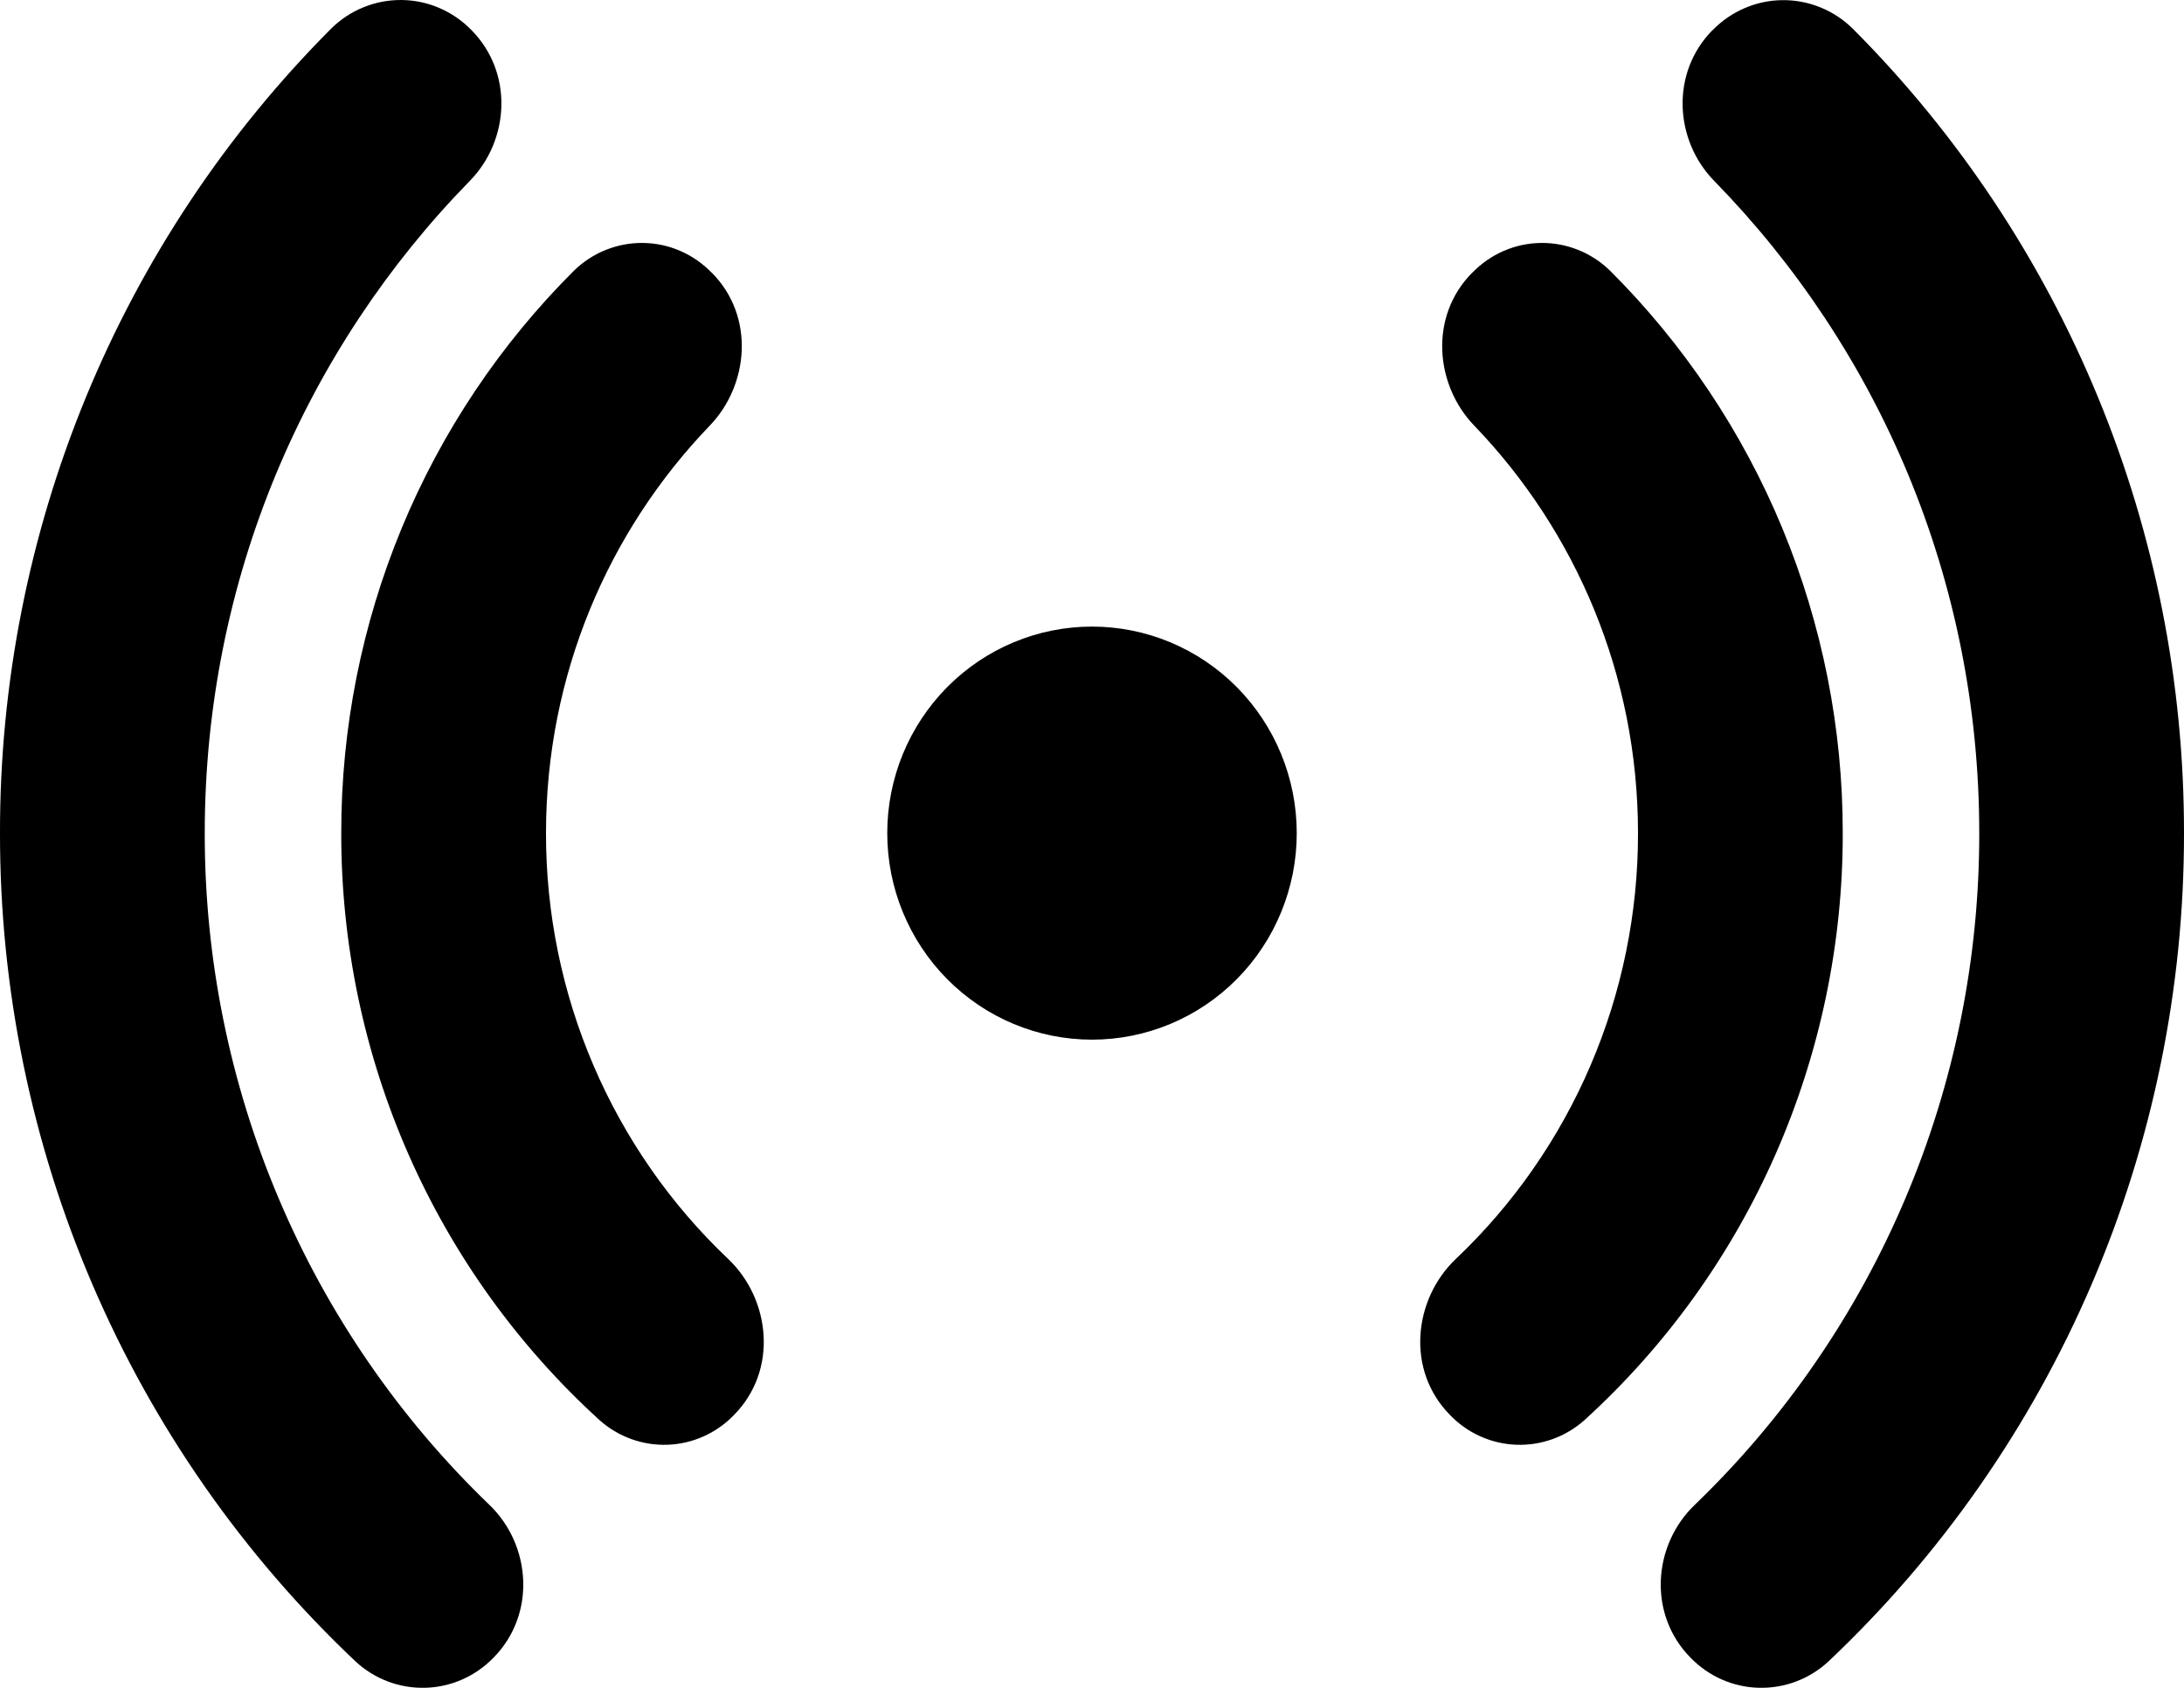
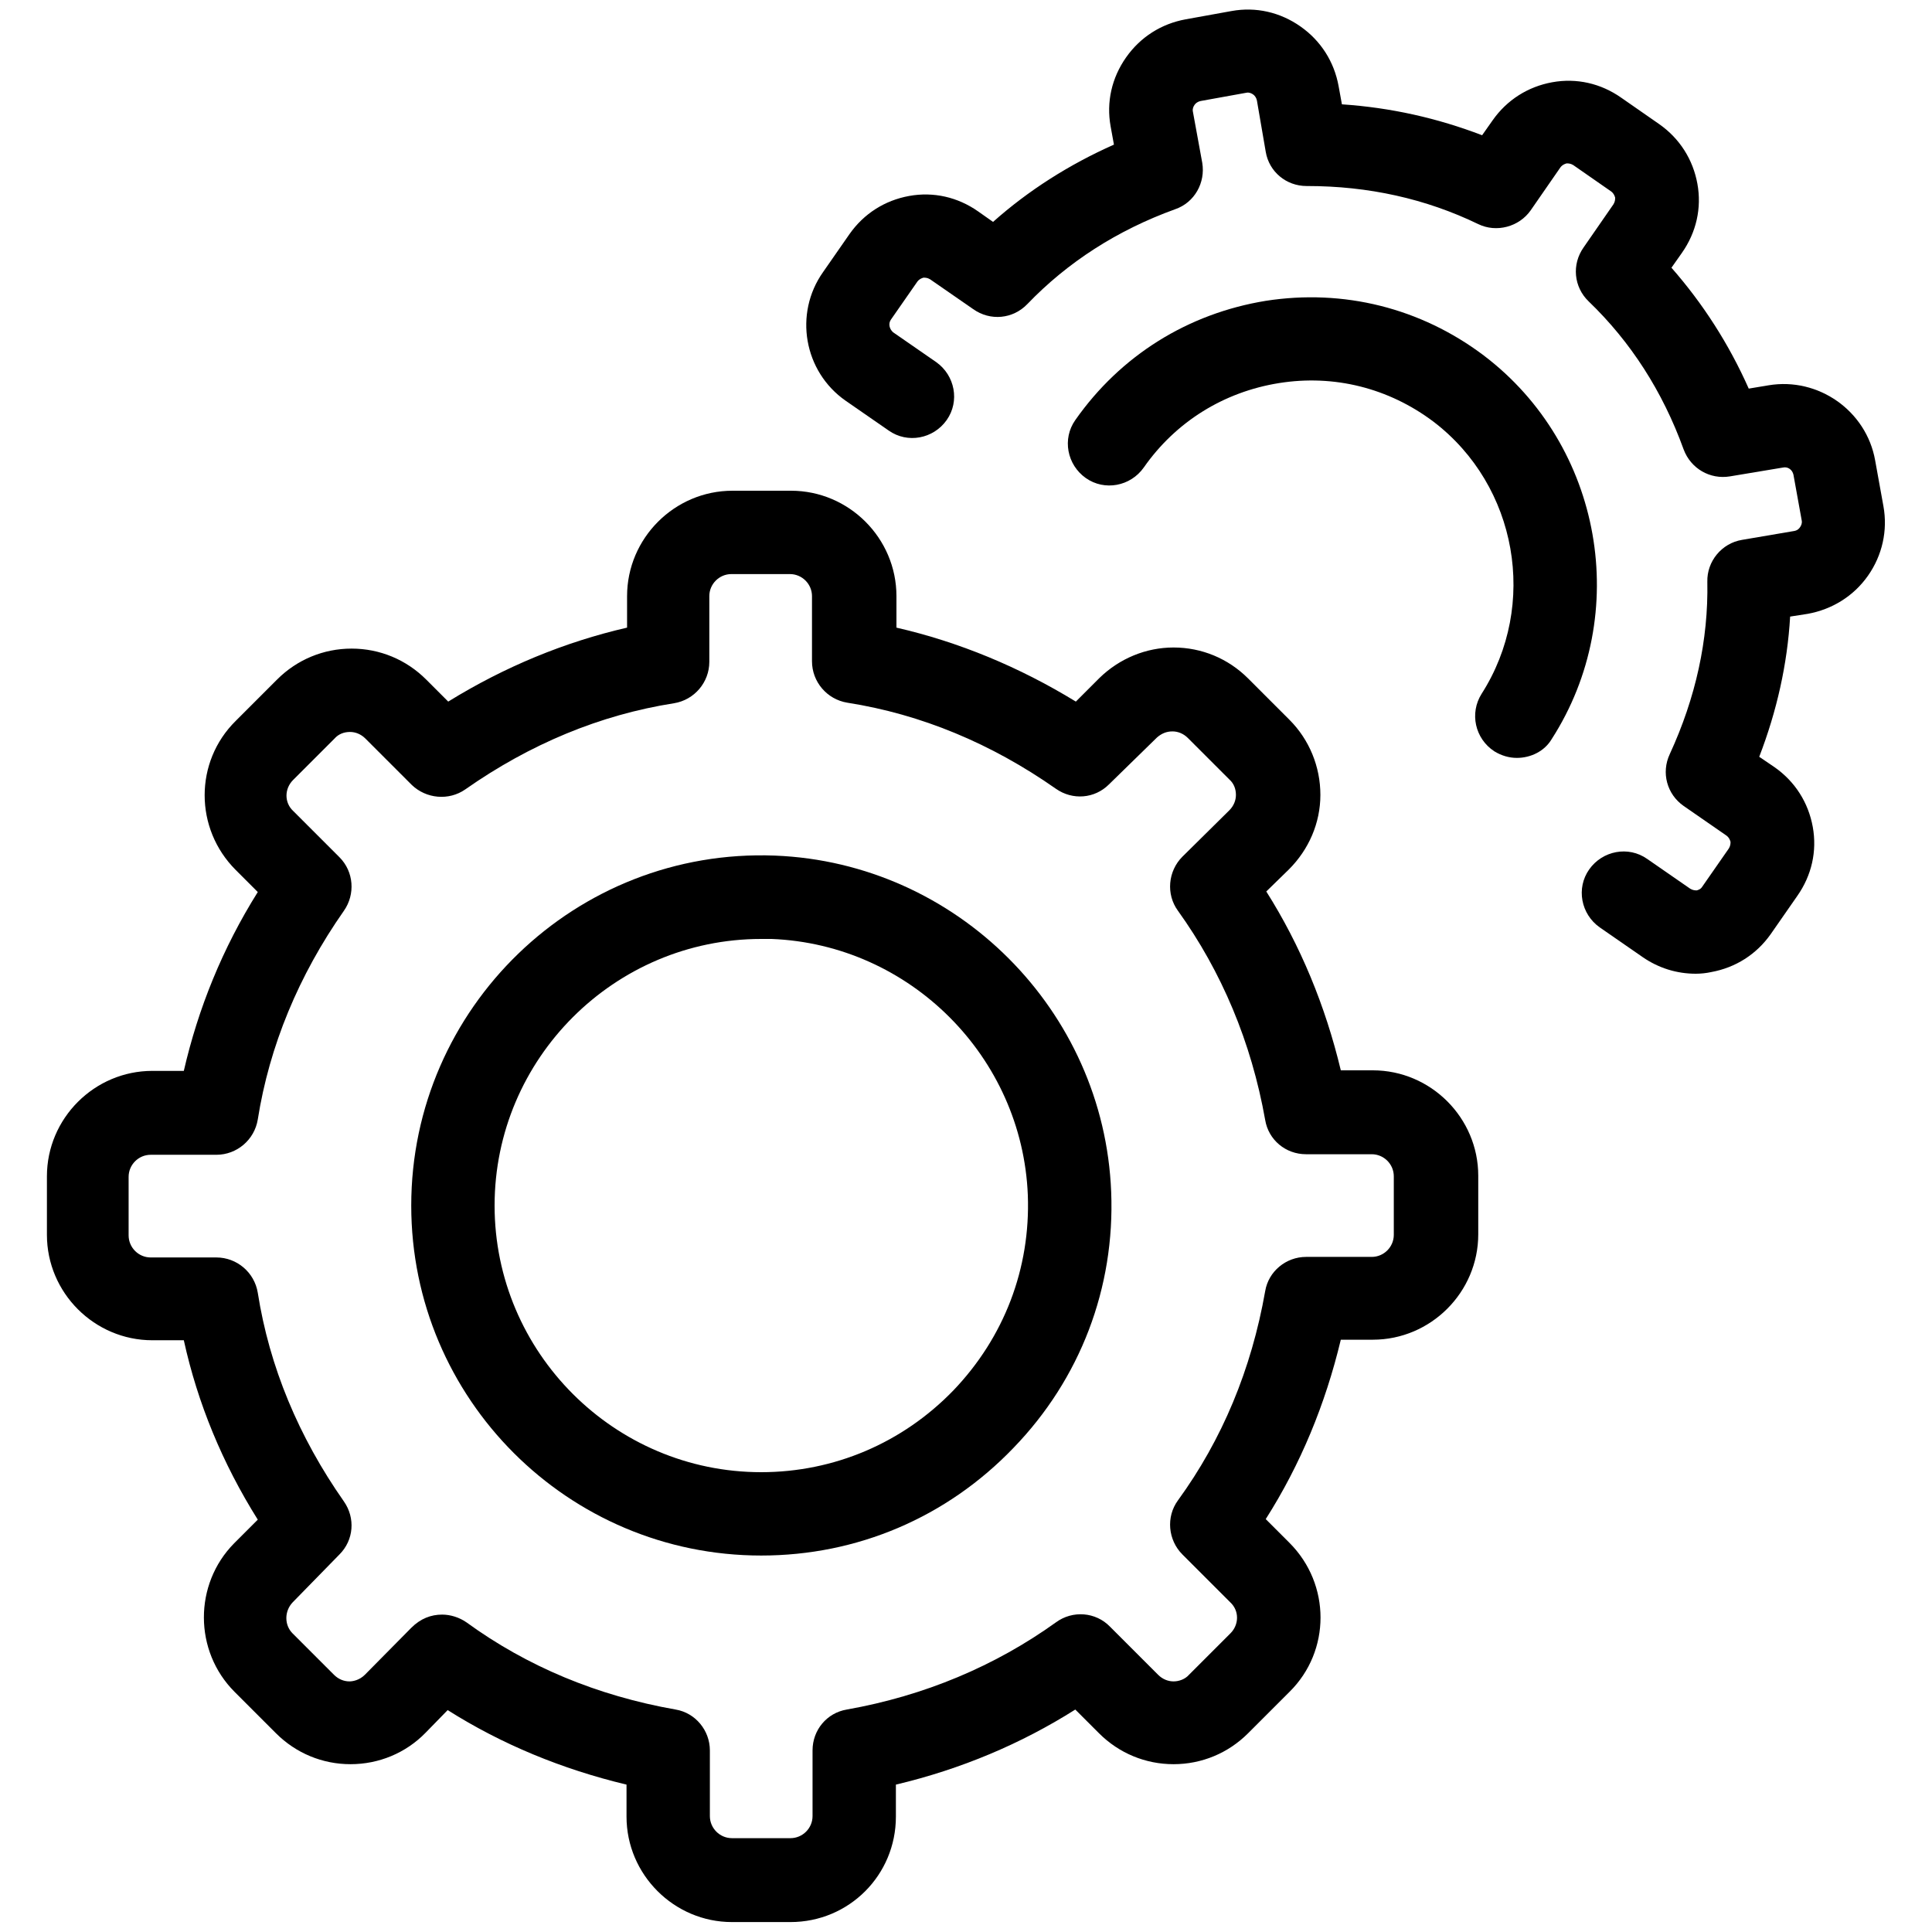
- <svg xmlns="http://www.w3.org/2000/svg" width="44" height="34" viewBox="0 0 44 34" fill="none">
-   <path d="M9.496 0.604C9.312 0.415 9.093 0.265 8.852 0.161C8.611 0.057 8.352 0.003 8.089 9.54586e-05C7.827 -0.002 7.567 0.047 7.324 0.146C7.08 0.245 6.859 0.391 6.672 0.576C4.554 2.7 2.874 5.225 1.729 8.007C0.584 10.788 -0.004 13.771 1.71785e-05 16.783C-0.003 19.91 0.63 23.005 1.862 25.874C3.094 28.744 4.898 31.328 7.161 33.466C7.542 33.821 8.045 34.012 8.564 33.999C9.082 33.986 9.575 33.77 9.939 33.396C10.807 32.52 10.7 31.125 9.864 30.318C8.048 28.572 6.602 26.472 5.616 24.145C4.629 21.818 4.122 19.313 4.125 16.783C4.125 11.662 6.163 7.019 9.468 3.641C10.266 2.823 10.348 1.464 9.496 0.604ZM14.338 5.494C13.976 5.118 13.481 4.902 12.962 4.894C12.442 4.886 11.94 5.086 11.566 5.45C10.079 6.931 8.898 8.695 8.092 10.641C7.287 12.586 6.873 14.674 6.875 16.783C6.872 19.012 7.334 21.217 8.23 23.254C9.127 25.292 10.439 27.116 12.081 28.609C12.458 28.945 12.95 29.122 13.453 29.103C13.956 29.084 14.433 28.871 14.784 28.507C15.686 27.597 15.518 26.166 14.671 25.361C13.51 24.261 12.585 22.931 11.954 21.456C11.322 19.98 10.998 18.39 11 16.783C11 13.593 12.257 10.697 14.3 8.573C15.086 7.757 15.216 6.373 14.338 5.491V5.494ZM29.662 5.494C30.024 5.118 30.519 4.902 31.038 4.894C31.558 4.886 32.06 5.086 32.434 5.45C33.921 6.931 35.102 8.695 35.908 10.641C36.713 12.586 37.127 14.674 37.125 16.783C37.128 19.012 36.666 21.217 35.77 23.254C34.873 25.292 33.561 27.116 31.919 28.609C31.542 28.945 31.05 29.122 30.547 29.103C30.044 29.084 29.567 28.871 29.216 28.507C28.314 27.597 28.482 26.166 29.329 25.361C30.49 24.261 31.415 22.931 32.046 21.456C32.678 19.98 33.002 18.39 33 16.783C33 13.593 31.743 10.697 29.7 8.573C28.913 7.757 28.784 6.373 29.662 5.491V5.494ZM34.504 0.607C34.688 0.418 34.907 0.267 35.148 0.164C35.389 0.06 35.648 0.005 35.911 0.003C36.173 0 36.433 0.05 36.676 0.149C36.92 0.248 37.141 0.394 37.328 0.579C39.446 2.702 41.125 5.227 42.27 8.008C43.416 10.789 44.003 13.771 44 16.783C44.003 19.91 43.37 23.005 42.138 25.874C40.906 28.744 39.102 31.328 36.839 33.466C36.458 33.821 35.955 34.012 35.436 33.999C34.918 33.986 34.425 33.77 34.062 33.396C33.193 32.52 33.3 31.125 34.139 30.318C35.954 28.572 37.399 26.471 38.385 24.145C39.372 21.818 39.878 19.313 39.875 16.783C39.875 11.662 37.837 7.019 34.532 3.641C33.734 2.823 33.652 1.464 34.504 0.604V0.607ZM22 12.622C20.906 12.622 19.857 13.06 19.083 13.841C18.31 14.621 17.875 15.679 17.875 16.783C17.875 17.886 18.31 18.944 19.083 19.724C19.857 20.505 20.906 20.943 22 20.943C23.094 20.943 24.143 20.505 24.917 19.724C25.69 18.944 26.125 17.886 26.125 16.783C26.125 15.679 25.69 14.621 24.917 13.841C24.143 13.06 23.094 12.622 22 12.622Z" fill="black" />
+ <svg xmlns="http://www.w3.org/2000/svg" version="1.1" id="Layer_1" x="0px" y="0px" viewBox="0 0 350 350" style="enable-background:new 0 0 350 350;" xml:space="preserve">
+   <g>
+     <path d="M143.2,348.2h-10.6c-10.5,0-19.1-8.6-19.1-19.1v-5.8c-11.7-2.8-22.6-7.3-32.4-13.5l-4,4.1c-3.6,3.7-8.5,5.7-13.6,5.7   c-5.1,0-9.9-2-13.5-5.6l-7.5-7.5c-7.4-7.4-7.4-19.5-0.1-26.9l4.3-4.3c-6.4-10.2-10.9-21.1-13.4-32.5h-5.7   c-10.5,0-19.1-8.6-19.1-19.1v-10.6c0-10.5,8.6-19.1,19.1-19.1h5.7c2.6-11.3,7-22.2,13.4-32.4l-4-4c-7.5-7.5-7.5-19.6,0-27l7.5-7.5   c3.6-3.6,8.4-5.6,13.5-5.6s9.9,2,13.5,5.6l4,4c10.2-6.3,21.1-10.8,32.4-13.4V108c0-10.5,8.6-19.1,19.1-19.1h10.6   c10.5,0,19.1,8.6,19.1,19.1v5.7c11.3,2.6,22.2,7.1,32.5,13.4l4.3-4.3c3.6-3.5,8.4-5.5,13.4-5.5c5.1,0,9.9,2,13.5,5.6l7.5,7.5   c3.6,3.6,5.6,8.5,5.6,13.6c0,5.1-2.1,9.9-5.7,13.5l-4.1,4c6.2,9.8,10.7,20.7,13.5,32.4h5.8c10.5,0,19.1,8.6,19.1,19.1v10.6   c0,10.5-8.6,19.1-19.1,19.1h-5.8c-2.8,11.7-7.3,22.6-13.6,32.5l4.3,4.3c7.5,7.5,7.5,19.6,0,27l-7.5,7.5c-3.6,3.6-8.4,5.6-13.5,5.6   s-9.9-2-13.5-5.6l-4.3-4.3c-9.8,6.2-20.7,10.8-32.5,13.6v5.8C162.3,339.7,153.8,348.2,143.2,348.2L143.2,348.2z M80.1,292.5   c1.5,0,3.1,0.5,4.4,1.4c11,8,23.7,13.3,37.9,15.8c3.6,0.6,6.2,3.8,6.2,7.4v11.9c0,2.2,1.8,4,4,4h10.6c2.2,0,4-1.8,4-4v-11.9   c0-3.7,2.6-6.8,6.2-7.4c14.1-2.5,26.9-7.9,37.9-15.8c3-2.2,7.2-1.9,9.8,0.8l8.7,8.7c0.8,0.8,1.8,1.2,2.8,1.2s2.1-0.4,2.8-1.2   l7.5-7.5c1.6-1.6,1.6-4.1,0-5.6l-8.7-8.7c-2.6-2.6-3-6.8-0.8-9.8c8-11,13.3-23.7,15.8-37.9c0.6-3.6,3.8-6.2,7.4-6.2h11.9   c2.2,0,4-1.8,4-4v-10.6c0-2.2-1.8-4-4-4h-11.9c-3.7,0-6.8-2.6-7.4-6.2c-2.5-14.1-7.9-26.9-15.8-37.9c-2.2-3-1.8-7.2,0.8-9.8   l8.5-8.4c0.8-0.8,1.2-1.8,1.2-2.8c0-1.1-0.4-2.1-1.2-2.8l-7.5-7.5c-0.8-0.8-1.8-1.2-2.8-1.2c-1.1,0-2,0.4-2.8,1.1l-8.7,8.5   c-2.6,2.6-6.6,2.9-9.6,0.8c-11.7-8.2-24.4-13.5-37.8-15.6c-3.7-0.6-6.4-3.8-6.4-7.5V108c0-2.2-1.8-4-4-4h-10.6c-2.2,0-4,1.8-4,4   v11.9c0,3.7-2.7,6.9-6.4,7.5c-13.4,2.1-26.1,7.4-37.8,15.6c-3,2.1-7.1,1.7-9.7-0.8l-8.4-8.4c-0.8-0.8-1.8-1.2-2.8-1.2   c-1.1,0-2.1,0.4-2.8,1.2l-7.5,7.5c-1.6,1.6-1.6,4.1,0,5.6l8.4,8.4c2.6,2.6,2.9,6.7,0.8,9.7c-8.2,11.7-13.5,24.5-15.6,37.8   c-0.6,3.7-3.8,6.4-7.5,6.4l-11.9,0c-2.2,0-4,1.8-4,4v10.6c0,2.2,1.8,4,4,4h11.9c3.7,0,6.9,2.7,7.5,6.4c2.1,13.4,7.4,26.1,15.6,37.8   c2.1,3,1.8,7-0.8,9.6l-8.5,8.7c-1.5,1.6-1.5,4.1,0,5.6l7.5,7.5c0.8,0.8,1.8,1.2,2.8,1.2c0.6,0,1.8-0.2,2.8-1.2l8.4-8.5   C76.2,293.2,78.1,292.5,80.1,292.5L80.1,292.5z" />
+     <path d="M137.9,281.8c-35,0-63.4-28.4-63.4-63.4c0-35.8,29.8-64.8,65.9-63.4c32.9,1.3,59.6,28,60.9,60.9   c0.7,17.4-5.6,33.9-17.7,46.4C171.5,274.9,155.3,281.8,137.9,281.8L137.9,281.8z M137.9,170.1c-26.6,0-48.3,21.7-48.3,48.3   s21.7,48.3,48.3,48.3c13.2,0,25.6-5.3,34.8-14.8c9.2-9.6,14-22.1,13.5-35.4c-1-25-21.3-45.4-46.4-46.4   C139.2,170.1,138.5,170.1,137.9,170.1L137.9,170.1z" />
+     <path d="M307.2,176.4c-3.4,0-6.7-1-9.6-3l-7.8-5.4c-3.4-2.4-4.3-7.1-1.9-10.5c2.4-3.4,7.1-4.3,10.5-1.9l7.8,5.4   c0.5,0.3,0.9,0.3,1.2,0.3c0.3-0.1,0.7-0.2,1-0.7l4.8-6.9c0.3-0.5,0.3-0.9,0.3-1.2c-0.1-0.3-0.2-0.7-0.7-1.1l-7.8-5.4   c-3-2.1-4.1-6-2.5-9.4c4.7-10.2,7-20.7,6.8-31.2c-0.1-3.7,2.6-7,6.3-7.6l9.4-1.6c0.6-0.1,0.9-0.4,1.1-0.7c0.2-0.3,0.4-0.7,0.3-1.2   l-1.5-8.3c-0.2-0.9-1-1.5-1.9-1.3l-9.6,1.6c-3.6,0.6-7.1-1.4-8.4-4.9c-3.8-10.5-9.6-19.5-17.2-26.8c-2.7-2.6-3.1-6.7-0.9-9.8   l5.4-7.8c0.3-0.5,0.3-0.9,0.3-1.2c-0.1-0.3-0.2-0.7-0.7-1.1l-6.9-4.8c-0.5-0.3-0.9-0.3-1.2-0.3c-0.3,0.1-0.7,0.2-1.1,0.7l-5.4,7.8   c-2.1,3-6.2,4.1-9.5,2.5c-9.5-4.6-19.9-6.9-31-6.9c0,0,0,0-0.1,0c-3.7,0-6.8-2.6-7.4-6.2l-1.6-9.3c-0.1-0.5-0.4-0.9-0.7-1.1   c-0.3-0.2-0.7-0.4-1.2-0.3l-8.3,1.5c-0.5,0.1-0.9,0.4-1.1,0.7c-0.2,0.3-0.4,0.7-0.3,1.2l1.7,9.3c0.6,3.6-1.4,7.2-4.9,8.4   c-10.5,3.8-19.5,9.6-26.8,17.2c-2.6,2.7-6.7,3.1-9.8,0.9l-7.8-5.4c-0.5-0.3-0.9-0.3-1.2-0.3c-0.3,0.1-0.7,0.2-1.1,0.7l-4.8,6.9   c-0.5,0.7-0.3,1.7,0.4,2.3l7.8,5.4c3.4,2.4,4.3,7.1,1.9,10.5c-2.4,3.4-7.1,4.3-10.5,1.9l-7.8-5.4c-7.6-5.3-9.4-15.8-4.1-23.3   l4.8-6.9c2.6-3.7,6.4-6.1,10.8-6.9c4.4-0.8,8.8,0.2,12.5,2.8l2.7,1.9c6.4-5.7,13.8-10.4,21.9-14l-0.6-3.3   c-0.8-4.4,0.2-8.8,2.8-12.5s6.4-6.1,10.8-6.9l8.3-1.5c4.4-0.8,8.8,0.2,12.5,2.8s6.1,6.4,6.9,10.8l0.6,3.3   c8.9,0.6,17.3,2.5,25.4,5.6l1.9-2.7c2.6-3.7,6.4-6.1,10.8-6.9c4.4-0.8,8.8,0.2,12.5,2.8l6.9,4.8c3.7,2.6,6.1,6.4,6.9,10.8   c0.8,4.4-0.2,8.8-2.8,12.5l-1.9,2.7c5.7,6.5,10.4,13.8,14,21.9l3.6-0.6c9-1.5,17.7,4.6,19.3,13.6l1.5,8.3c0.8,4.4-0.2,8.9-2.8,12.6   s-6.5,6.1-10.9,6.9l-3.2,0.5c-0.5,8.6-2.4,17.1-5.6,25.4l2.8,1.9c3.7,2.6,6.1,6.4,6.9,10.8c0.8,4.4-0.2,8.8-2.8,12.5l-4.8,6.9   c-2.6,3.7-6.4,6.1-10.8,6.9C309.1,176.3,308.1,176.4,307.2,176.4L307.2,176.4z" />
+     <path d="M274.8,137.3c-1.4,0-2.8-0.4-4.1-1.2c-3.5-2.3-4.5-6.9-2.3-10.4c10.3-16.1,6.5-37.7-8.7-49.3c-8.1-6.1-18-8.6-28-7   c-10,1.6-18.7,7-24.5,15.3c-2.4,3.4-7.1,4.3-10.5,1.9c-3.4-2.4-4.3-7.1-1.9-10.5c8.2-11.7,20.4-19.3,34.5-21.6   c14.1-2.2,28.1,1.3,39.5,9.9c21.5,16.3,26.9,46.8,12.3,69.5C279.8,136.1,277.3,137.3,274.8,137.3L274.8,137.3z" />
+   </g>
</svg>
